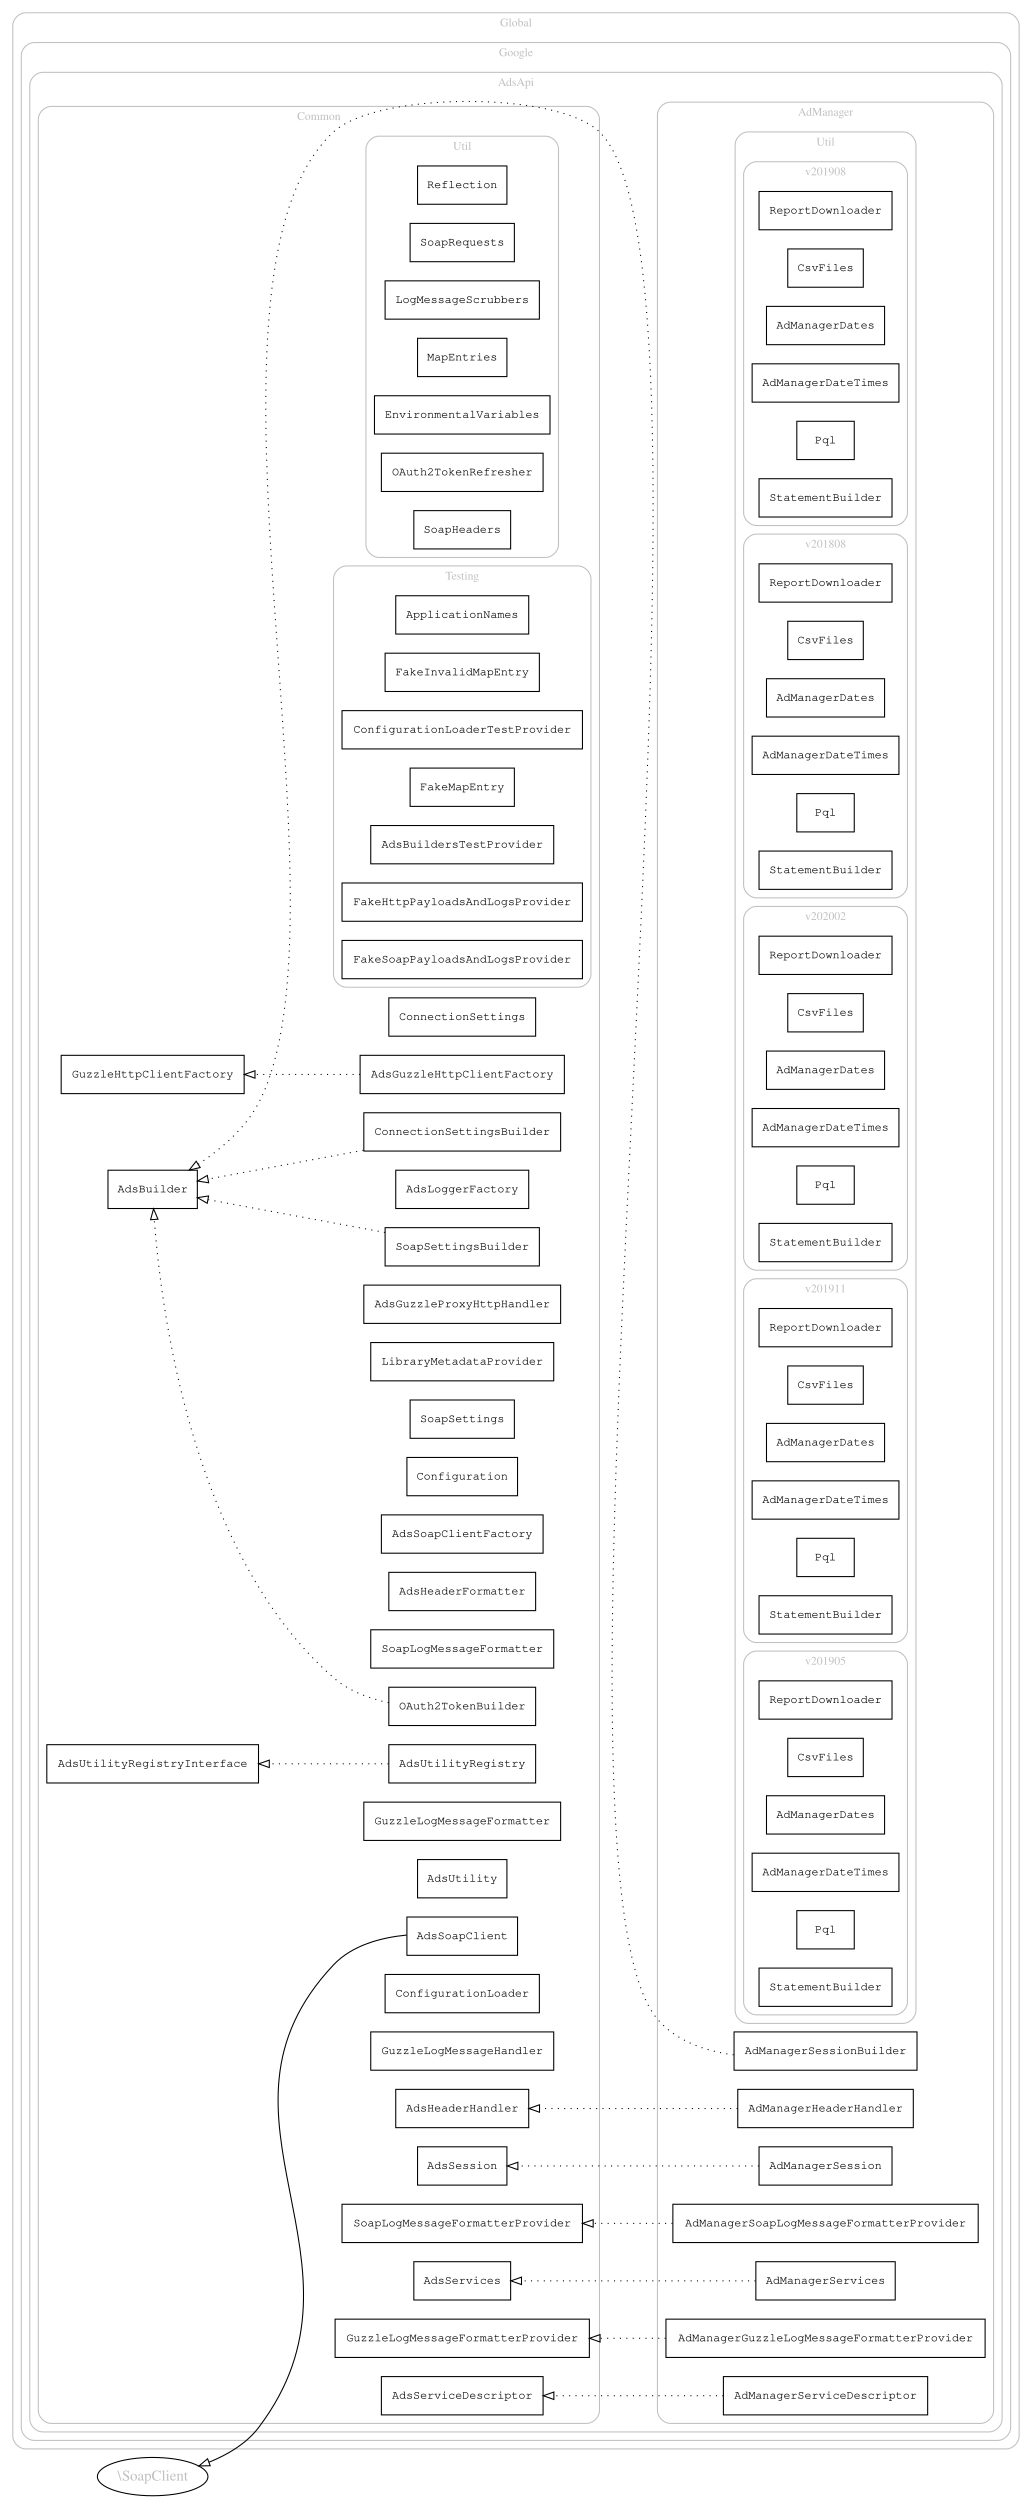
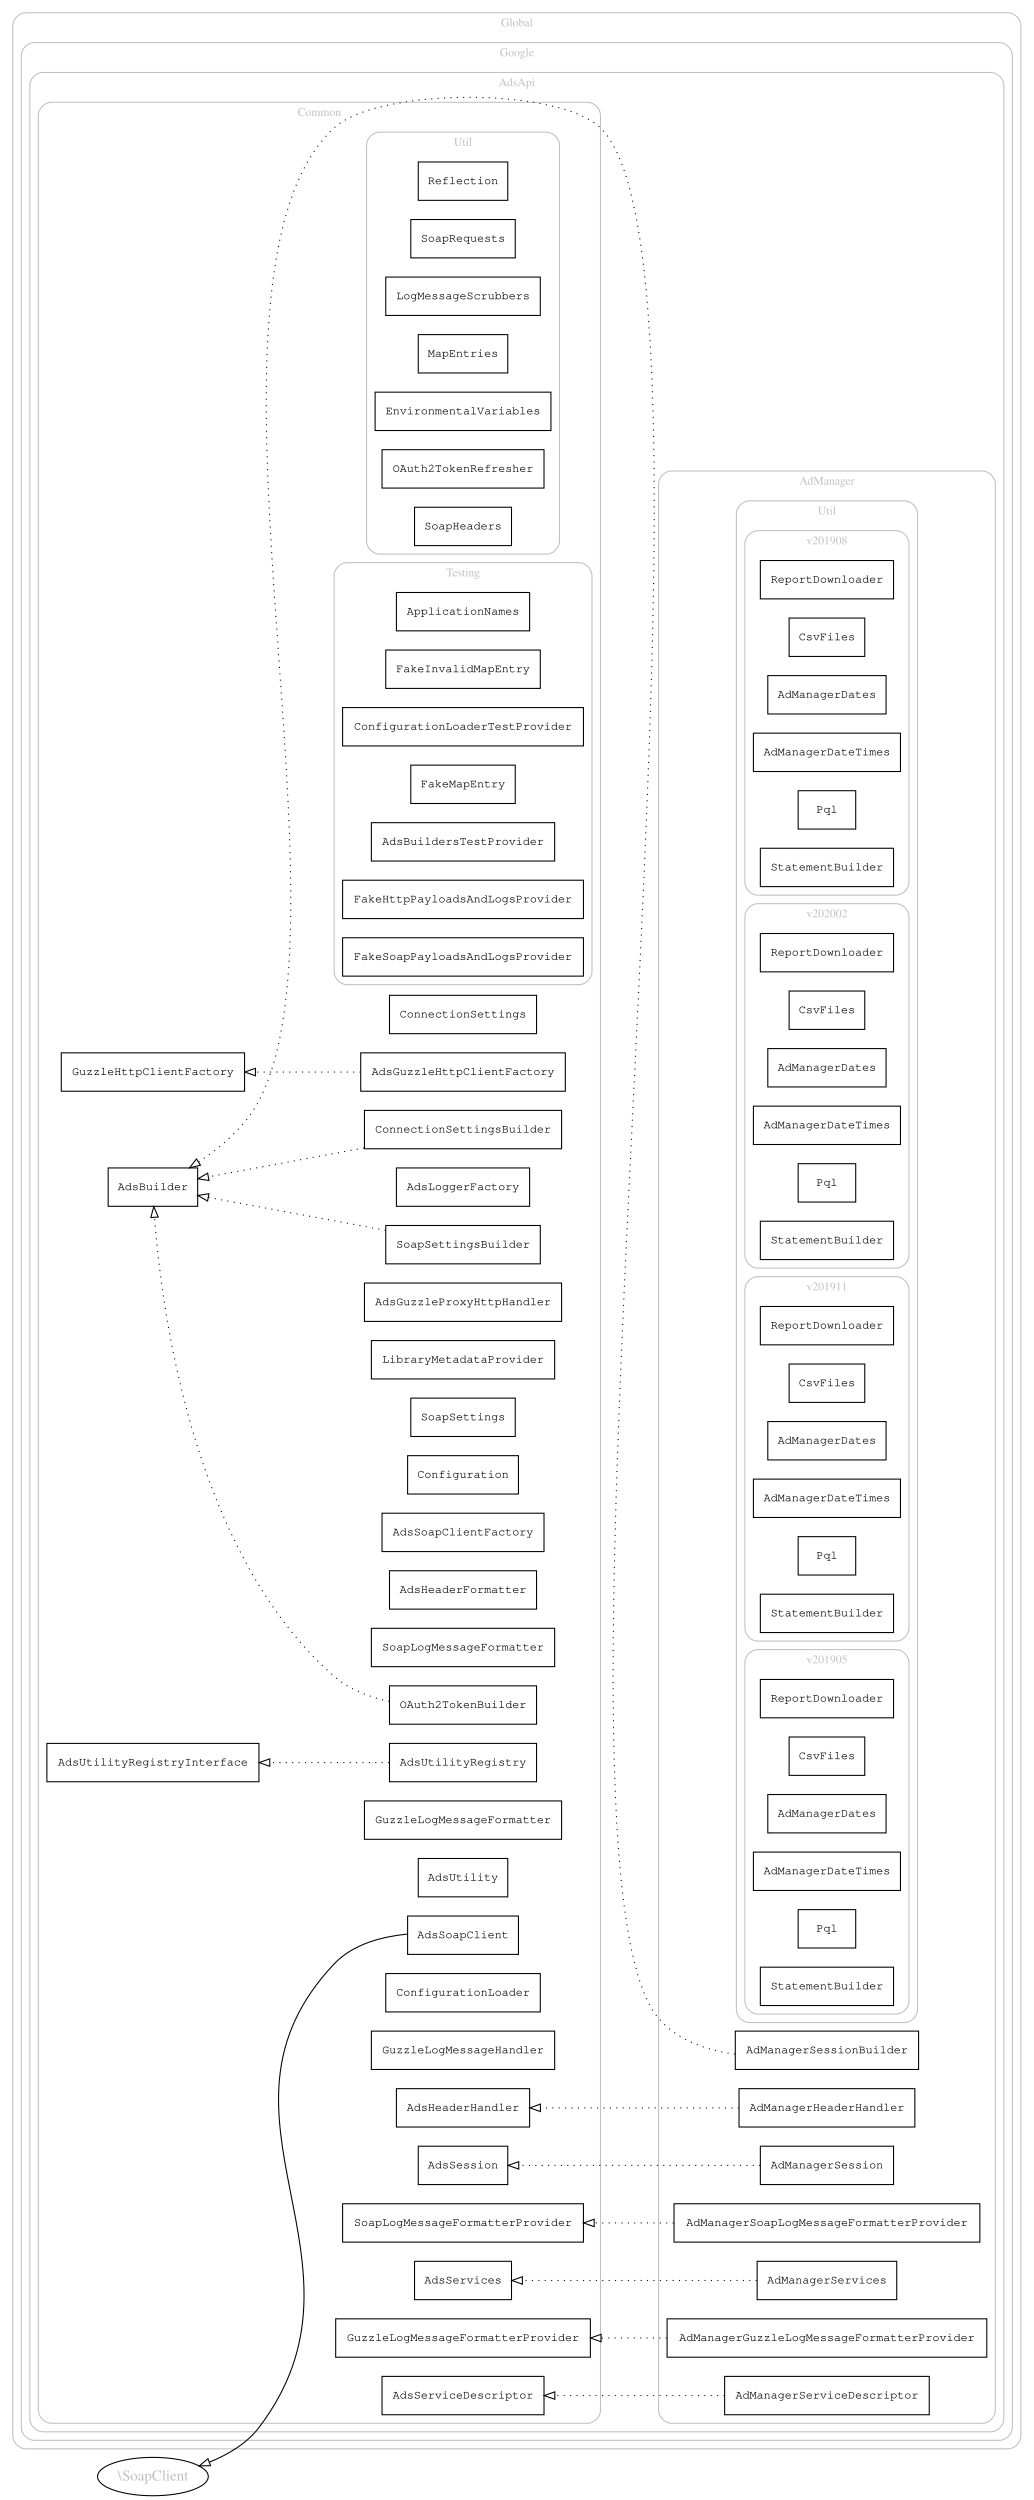
- <svg xmlns="http://www.w3.org/2000/svg" width="970pt" height="2350pt" viewBox="0.00 0.00 970.00 2350.00">
-   <g id="graph0" class="graph" transform="scale(1 1) rotate(0) translate(4 2346)">
-     <polygon fill="#ffffff" stroke="transparent" points="-4,4 -4,-2346 966,-2346 966,4 -4,4" />
+ <svg xmlns="http://www.w3.org/2000/svg" width="970pt" height="2346pt" viewBox="0.00 0.00 970.00 2346.00">
+   <g id="graph0" class="graph" transform="scale(1 1) rotate(0) translate(4 2342)">
+     <polygon fill="#ffffff" stroke="transparent" points="-4,4 -4,-2342 966,-2342 966,4 -4,4" />
    <g id="clust1" class="cluster">
-       <path fill="none" stroke="#c0c0c0" d="M20,-44C20,-44 942,-44 942,-44 948,-44 954,-50 954,-56 954,-56 954,-2322 954,-2322 954,-2328 948,-2334 942,-2334 942,-2334 20,-2334 20,-2334 14,-2334 8,-2328 8,-2322 8,-2322 8,-56 8,-56 8,-50 14,-44 20,-44" />
-       <text text-anchor="middle" x="481" y="-2321.2" font-family="Times,serif" font-size="11.00" fill="#c0c0c0">Global</text>
+       <path fill="none" stroke="#c0c0c0" d="M20,-44C20,-44 942,-44 942,-44 948,-44 954,-50 954,-56 954,-56 954,-2318 954,-2318 954,-2324 948,-2330 942,-2330 942,-2330 20,-2330 20,-2330 14,-2330 8,-2324 8,-2318 8,-2318 8,-56 8,-56 8,-50 14,-44 20,-44" />
+       <text text-anchor="middle" x="481" y="-2317.2" font-family="Times,serif" font-size="11.00" fill="#c0c0c0">Global</text>
    </g>
    <g id="clust2" class="cluster">
-       <path fill="none" stroke="#c0c0c0" d="M28,-52C28,-52 934,-52 934,-52 940,-52 946,-58 946,-64 946,-64 946,-2294 946,-2294 946,-2300 940,-2306 934,-2306 934,-2306 28,-2306 28,-2306 22,-2306 16,-2300 16,-2294 16,-2294 16,-64 16,-64 16,-58 22,-52 28,-52" />
-       <text text-anchor="middle" x="481" y="-2293.2" font-family="Times,serif" font-size="11.00" fill="#c0c0c0">Google</text>
+       <path fill="none" stroke="#c0c0c0" d="M28,-52C28,-52 934,-52 934,-52 940,-52 946,-58 946,-64 946,-64 946,-2290 946,-2290 946,-2296 940,-2302 934,-2302 934,-2302 28,-2302 28,-2302 22,-2302 16,-2296 16,-2290 16,-2290 16,-64 16,-64 16,-58 22,-52 28,-52" />
+       <text text-anchor="middle" x="481" y="-2289.2" font-family="Times,serif" font-size="11.00" fill="#c0c0c0">Google</text>
    </g>
    <g id="clust3" class="cluster">
-       <path fill="none" stroke="#c0c0c0" d="M36,-60C36,-60 926,-60 926,-60 932,-60 938,-66 938,-72 938,-72 938,-2266 938,-2266 938,-2272 932,-2278 926,-2278 926,-2278 36,-2278 36,-2278 30,-2278 24,-2272 24,-2266 24,-2266 24,-72 24,-72 24,-66 30,-60 36,-60" />
-       <text text-anchor="middle" x="481" y="-2265.2" font-family="Times,serif" font-size="11.00" fill="#c0c0c0">AdsApi</text>
+       <path fill="none" stroke="#c0c0c0" d="M36,-60C36,-60 926,-60 926,-60 932,-60 938,-66 938,-72 938,-72 938,-2262 938,-2262 938,-2268 932,-2274 926,-2274 926,-2274 36,-2274 36,-2274 30,-2274 24,-2268 24,-2262 24,-2262 24,-72 24,-72 24,-66 30,-60 36,-60" />
+       <text text-anchor="middle" x="481" y="-2261.2" font-family="Times,serif" font-size="11.00" fill="#c0c0c0">AdsApi</text>
    </g>
    <g id="clust4" class="cluster">
-       <path fill="none" stroke="#c0c0c0" d="M626,-68C626,-68 918,-68 918,-68 924,-68 930,-74 930,-80 930,-80 930,-2238 930,-2238 930,-2244 924,-2250 918,-2250 918,-2250 626,-2250 626,-2250 620,-2250 614,-2244 614,-2238 614,-2238 614,-80 614,-80 614,-74 620,-68 626,-68" />
-       <text text-anchor="middle" x="772" y="-2237.2" font-family="Times,serif" font-size="11.00" fill="#c0c0c0">AdManager</text>
+       <path fill="none" stroke="#c0c0c0" d="M626,-68C626,-68 918,-68 918,-68 924,-68 930,-74 930,-80 930,-80 930,-1888 930,-1888 930,-1894 924,-1900 918,-1900 918,-1900 626,-1900 626,-1900 620,-1900 614,-1894 614,-1888 614,-1888 614,-80 614,-80 614,-74 620,-68 626,-68" />
+       <text text-anchor="middle" x="772" y="-1887.2" font-family="Times,serif" font-size="11.00" fill="#c0c0c0">AdManager</text>
    </g>
    <g id="clust5" class="cluster">
-       <path fill="none" stroke="#c0c0c0" d="M699,-444C699,-444 845,-444 845,-444 851,-444 857,-450 857,-456 857,-456 857,-2210 857,-2210 857,-2216 851,-2222 845,-2222 845,-2222 699,-2222 699,-2222 693,-2222 687,-2216 687,-2210 687,-2210 687,-456 687,-456 687,-450 693,-444 699,-444" />
-       <text text-anchor="middle" x="772" y="-2209.2" font-family="Times,serif" font-size="11.00" fill="#c0c0c0">Util</text>
+       <path fill="none" stroke="#c0c0c0" d="M699,-444C699,-444 845,-444 845,-444 851,-444 857,-450 857,-456 857,-456 857,-1860 857,-1860 857,-1866 851,-1872 845,-1872 845,-1872 699,-1872 699,-1872 693,-1872 687,-1866 687,-1860 687,-1860 687,-456 687,-456 687,-450 693,-444 699,-444" />
+       <text text-anchor="middle" x="772" y="-1859.2" font-family="Times,serif" font-size="11.00" fill="#c0c0c0">Util</text>
    </g>
    <g id="clust6" class="cluster">
-       <path fill="none" stroke="#c0c0c0" d="M707,-1852C707,-1852 837,-1852 837,-1852 843,-1852 849,-1858 849,-1864 849,-1864 849,-2182 849,-2182 849,-2188 843,-2194 837,-2194 837,-2194 707,-2194 707,-2194 701,-2194 695,-2188 695,-2182 695,-2182 695,-1864 695,-1864 695,-1858 701,-1852 707,-1852" />
-       <text text-anchor="middle" x="772" y="-2181.2" font-family="Times,serif" font-size="11.00" fill="#c0c0c0">v201908</text>
+       <path fill="none" stroke="#c0c0c0" d="M707,-1502C707,-1502 837,-1502 837,-1502 843,-1502 849,-1508 849,-1514 849,-1514 849,-1832 849,-1832 849,-1838 843,-1844 837,-1844 837,-1844 707,-1844 707,-1844 701,-1844 695,-1838 695,-1832 695,-1832 695,-1514 695,-1514 695,-1508 701,-1502 707,-1502" />
+       <text text-anchor="middle" x="772" y="-1831.2" font-family="Times,serif" font-size="11.00" fill="#c0c0c0">v201908</text>
    </g>
    <g id="clust7" class="cluster">
-       <path fill="none" stroke="#c0c0c0" d="M707,-1502C707,-1502 837,-1502 837,-1502 843,-1502 849,-1508 849,-1514 849,-1514 849,-1832 849,-1832 849,-1838 843,-1844 837,-1844 837,-1844 707,-1844 707,-1844 701,-1844 695,-1838 695,-1832 695,-1832 695,-1514 695,-1514 695,-1508 701,-1502 707,-1502" />
-       <text text-anchor="middle" x="772" y="-1831.2" font-family="Times,serif" font-size="11.00" fill="#c0c0c0">v201808</text>
-     </g>
-     <g id="clust8" class="cluster">
      <path fill="none" stroke="#c0c0c0" d="M707,-1152C707,-1152 837,-1152 837,-1152 843,-1152 849,-1158 849,-1164 849,-1164 849,-1482 849,-1482 849,-1488 843,-1494 837,-1494 837,-1494 707,-1494 707,-1494 701,-1494 695,-1488 695,-1482 695,-1482 695,-1164 695,-1164 695,-1158 701,-1152 707,-1152" />
      <text text-anchor="middle" x="772" y="-1481.2" font-family="Times,serif" font-size="11.00" fill="#c0c0c0">v202002</text>
    </g>
-     <g id="clust9" class="cluster">
+     <g id="clust8" class="cluster">
      <path fill="none" stroke="#c0c0c0" d="M707,-802C707,-802 837,-802 837,-802 843,-802 849,-808 849,-814 849,-814 849,-1132 849,-1132 849,-1138 843,-1144 837,-1144 837,-1144 707,-1144 707,-1144 701,-1144 695,-1138 695,-1132 695,-1132 695,-814 695,-814 695,-808 701,-802 707,-802" />
      <text text-anchor="middle" x="772" y="-1131.2" font-family="Times,serif" font-size="11.00" fill="#c0c0c0">v201911</text>
    </g>
-     <g id="clust10" class="cluster">
+     <g id="clust9" class="cluster">
      <path fill="none" stroke="#c0c0c0" d="M707,-452C707,-452 837,-452 837,-452 843,-452 849,-458 849,-464 849,-464 849,-782 849,-782 849,-788 843,-794 837,-794 837,-794 707,-794 707,-794 701,-794 695,-788 695,-782 695,-782 695,-464 695,-464 695,-458 701,-452 707,-452" />
      <text text-anchor="middle" x="772" y="-781.2" font-family="Times,serif" font-size="11.00" fill="#c0c0c0">v201905</text>
    </g>
-     <g id="clust11" class="cluster">
+     <g id="clust10" class="cluster">
      <path fill="none" stroke="#c0c0c0" d="M44,-68C44,-68 547.5,-68 547.5,-68 553.5,-68 559.5,-74 559.5,-80 559.5,-80 559.5,-2234 559.5,-2234 559.5,-2240 553.5,-2246 547.5,-2246 547.5,-2246 44,-2246 44,-2246 38,-2246 32,-2240 32,-2234 32,-2234 32,-80 32,-80 32,-74 38,-68 44,-68" />
      <text text-anchor="middle" x="295.75" y="-2233.2" font-family="Times,serif" font-size="11.00" fill="#c0c0c0">Common</text>
    </g>
-     <g id="clust12" class="cluster">
+     <g id="clust11" class="cluster">
      <path fill="none" stroke="#c0c0c0" d="M352,-1822C352,-1822 509,-1822 509,-1822 515,-1822 521,-1828 521,-1834 521,-1834 521,-2206 521,-2206 521,-2212 515,-2218 509,-2218 509,-2218 352,-2218 352,-2218 346,-2218 340,-2212 340,-2206 340,-2206 340,-1834 340,-1834 340,-1828 346,-1822 352,-1822" />
      <text text-anchor="middle" x="430.5" y="-2205.2" font-family="Times,serif" font-size="11.00" fill="#c0c0c0">Util</text>
    </g>
-     <g id="clust13" class="cluster">
+     <g id="clust12" class="cluster">
      <path fill="none" stroke="#c0c0c0" d="M321.5,-1418C321.5,-1418 539.5,-1418 539.5,-1418 545.5,-1418 551.5,-1424 551.5,-1430 551.5,-1430 551.5,-1802 551.5,-1802 551.5,-1808 545.5,-1814 539.5,-1814 539.5,-1814 321.5,-1814 321.5,-1814 315.5,-1814 309.5,-1808 309.5,-1802 309.5,-1802 309.5,-1430 309.5,-1430 309.5,-1424 315.5,-1418 321.5,-1418" />
      <text text-anchor="middle" x="430.5" y="-1801.2" font-family="Times,serif" font-size="11.00" fill="#c0c0c0">Testing</text>
    </g>
    <g id="node1" class="node">
-       <polygon fill="none" stroke="#000000" points="834.5,-2166 709.5,-2166 709.5,-2130 834.5,-2130 834.5,-2166" />
-       <text text-anchor="middle" x="772" y="-2145.2" font-family="Courier,monospace" font-size="11.00" fill="#000000">ReportDownloader</text>
-     </g>
-     <g id="node2" class="node">
-       <polygon fill="none" stroke="#000000" points="807.5,-2112 736.5,-2112 736.5,-2076 807.5,-2076 807.5,-2112" />
-       <text text-anchor="middle" x="772" y="-2091.2" font-family="Courier,monospace" font-size="11.00" fill="#000000">CsvFiles</text>
-     </g>
-     <g id="node3" class="node">
-       <polygon fill="none" stroke="#000000" points="827.5,-2058 716.5,-2058 716.5,-2022 827.5,-2022 827.5,-2058" />
-       <text text-anchor="middle" x="772" y="-2037.2" font-family="Courier,monospace" font-size="11.00" fill="#000000">AdManagerDates</text>
-     </g>
-     <g id="node4" class="node">
-       <polygon fill="none" stroke="#000000" points="841,-2004 703,-2004 703,-1968 841,-1968 841,-2004" />
-       <text text-anchor="middle" x="772" y="-1983.2" font-family="Courier,monospace" font-size="11.00" fill="#000000">AdManagerDateTimes</text>
-     </g>
-     <g id="node5" class="node">
-       <polygon fill="none" stroke="#000000" points="799,-1950 745,-1950 745,-1914 799,-1914 799,-1950" />
-       <text text-anchor="middle" x="772" y="-1929.2" font-family="Courier,monospace" font-size="11.00" fill="#000000">Pql</text>
-     </g>
-     <g id="node6" class="node">
-       <polygon fill="none" stroke="#000000" points="834.5,-1896 709.5,-1896 709.5,-1860 834.5,-1860 834.5,-1896" />
-       <text text-anchor="middle" x="772" y="-1875.2" font-family="Courier,monospace" font-size="11.00" fill="#000000">StatementBuilder</text>
-     </g>
-     <g id="node7" class="node">
      <polygon fill="none" stroke="#000000" points="834.5,-1816 709.5,-1816 709.5,-1780 834.5,-1780 834.5,-1816" />
      <text text-anchor="middle" x="772" y="-1795.2" font-family="Courier,monospace" font-size="11.00" fill="#000000">ReportDownloader</text>
    </g>
-     <g id="node8" class="node">
+     <g id="node2" class="node">
      <polygon fill="none" stroke="#000000" points="807.5,-1762 736.5,-1762 736.5,-1726 807.5,-1726 807.5,-1762" />
      <text text-anchor="middle" x="772" y="-1741.2" font-family="Courier,monospace" font-size="11.00" fill="#000000">CsvFiles</text>
    </g>
-     <g id="node9" class="node">
+     <g id="node3" class="node">
      <polygon fill="none" stroke="#000000" points="827.5,-1708 716.5,-1708 716.5,-1672 827.5,-1672 827.5,-1708" />
      <text text-anchor="middle" x="772" y="-1687.2" font-family="Courier,monospace" font-size="11.00" fill="#000000">AdManagerDates</text>
    </g>
-     <g id="node10" class="node">
+     <g id="node4" class="node">
      <polygon fill="none" stroke="#000000" points="841,-1654 703,-1654 703,-1618 841,-1618 841,-1654" />
      <text text-anchor="middle" x="772" y="-1633.2" font-family="Courier,monospace" font-size="11.00" fill="#000000">AdManagerDateTimes</text>
    </g>
-     <g id="node11" class="node">
+     <g id="node5" class="node">
      <polygon fill="none" stroke="#000000" points="799,-1600 745,-1600 745,-1564 799,-1564 799,-1600" />
      <text text-anchor="middle" x="772" y="-1579.2" font-family="Courier,monospace" font-size="11.00" fill="#000000">Pql</text>
    </g>
-     <g id="node12" class="node">
+     <g id="node6" class="node">
      <polygon fill="none" stroke="#000000" points="834.5,-1546 709.5,-1546 709.5,-1510 834.5,-1510 834.5,-1546" />
      <text text-anchor="middle" x="772" y="-1525.2" font-family="Courier,monospace" font-size="11.00" fill="#000000">StatementBuilder</text>
    </g>
-     <g id="node13" class="node">
+     <g id="node7" class="node">
      <polygon fill="none" stroke="#000000" points="834.5,-1466 709.5,-1466 709.5,-1430 834.5,-1430 834.5,-1466" />
      <text text-anchor="middle" x="772" y="-1445.2" font-family="Courier,monospace" font-size="11.00" fill="#000000">ReportDownloader</text>
    </g>
-     <g id="node14" class="node">
+     <g id="node8" class="node">
      <polygon fill="none" stroke="#000000" points="807.5,-1412 736.5,-1412 736.5,-1376 807.5,-1376 807.5,-1412" />
      <text text-anchor="middle" x="772" y="-1391.2" font-family="Courier,monospace" font-size="11.00" fill="#000000">CsvFiles</text>
    </g>
-     <g id="node15" class="node">
+     <g id="node9" class="node">
      <polygon fill="none" stroke="#000000" points="827.5,-1358 716.5,-1358 716.5,-1322 827.5,-1322 827.5,-1358" />
      <text text-anchor="middle" x="772" y="-1337.2" font-family="Courier,monospace" font-size="11.00" fill="#000000">AdManagerDates</text>
    </g>
-     <g id="node16" class="node">
+     <g id="node10" class="node">
      <polygon fill="none" stroke="#000000" points="841,-1304 703,-1304 703,-1268 841,-1268 841,-1304" />
      <text text-anchor="middle" x="772" y="-1283.2" font-family="Courier,monospace" font-size="11.00" fill="#000000">AdManagerDateTimes</text>
    </g>
-     <g id="node17" class="node">
+     <g id="node11" class="node">
      <polygon fill="none" stroke="#000000" points="799,-1250 745,-1250 745,-1214 799,-1214 799,-1250" />
      <text text-anchor="middle" x="772" y="-1229.2" font-family="Courier,monospace" font-size="11.00" fill="#000000">Pql</text>
    </g>
-     <g id="node18" class="node">
+     <g id="node12" class="node">
      <polygon fill="none" stroke="#000000" points="834.5,-1196 709.5,-1196 709.5,-1160 834.5,-1160 834.5,-1196" />
      <text text-anchor="middle" x="772" y="-1175.2" font-family="Courier,monospace" font-size="11.00" fill="#000000">StatementBuilder</text>
    </g>
-     <g id="node19" class="node">
+     <g id="node13" class="node">
      <polygon fill="none" stroke="#000000" points="834.5,-1116 709.5,-1116 709.5,-1080 834.5,-1080 834.5,-1116" />
      <text text-anchor="middle" x="772" y="-1095.2" font-family="Courier,monospace" font-size="11.00" fill="#000000">ReportDownloader</text>
    </g>
-     <g id="node20" class="node">
+     <g id="node14" class="node">
      <polygon fill="none" stroke="#000000" points="807.5,-1062 736.5,-1062 736.5,-1026 807.5,-1026 807.5,-1062" />
      <text text-anchor="middle" x="772" y="-1041.2" font-family="Courier,monospace" font-size="11.00" fill="#000000">CsvFiles</text>
    </g>
-     <g id="node21" class="node">
+     <g id="node15" class="node">
      <polygon fill="none" stroke="#000000" points="827.5,-1008 716.5,-1008 716.5,-972 827.5,-972 827.5,-1008" />
      <text text-anchor="middle" x="772" y="-987.2" font-family="Courier,monospace" font-size="11.00" fill="#000000">AdManagerDates</text>
    </g>
-     <g id="node22" class="node">
+     <g id="node16" class="node">
      <polygon fill="none" stroke="#000000" points="841,-954 703,-954 703,-918 841,-918 841,-954" />
      <text text-anchor="middle" x="772" y="-933.2" font-family="Courier,monospace" font-size="11.00" fill="#000000">AdManagerDateTimes</text>
    </g>
-     <g id="node23" class="node">
+     <g id="node17" class="node">
      <polygon fill="none" stroke="#000000" points="799,-900 745,-900 745,-864 799,-864 799,-900" />
      <text text-anchor="middle" x="772" y="-879.2" font-family="Courier,monospace" font-size="11.00" fill="#000000">Pql</text>
    </g>
-     <g id="node24" class="node">
+     <g id="node18" class="node">
      <polygon fill="none" stroke="#000000" points="834.5,-846 709.5,-846 709.5,-810 834.5,-810 834.5,-846" />
      <text text-anchor="middle" x="772" y="-825.2" font-family="Courier,monospace" font-size="11.00" fill="#000000">StatementBuilder</text>
    </g>
-     <g id="node25" class="node">
+     <g id="node19" class="node">
      <polygon fill="none" stroke="#000000" points="834.5,-766 709.5,-766 709.5,-730 834.5,-730 834.5,-766" />
      <text text-anchor="middle" x="772" y="-745.2" font-family="Courier,monospace" font-size="11.00" fill="#000000">ReportDownloader</text>
    </g>
-     <g id="node26" class="node">
+     <g id="node20" class="node">
      <polygon fill="none" stroke="#000000" points="807.5,-712 736.5,-712 736.5,-676 807.5,-676 807.5,-712" />
      <text text-anchor="middle" x="772" y="-691.2" font-family="Courier,monospace" font-size="11.00" fill="#000000">CsvFiles</text>
    </g>
-     <g id="node27" class="node">
+     <g id="node21" class="node">
      <polygon fill="none" stroke="#000000" points="827.5,-658 716.5,-658 716.5,-622 827.5,-622 827.5,-658" />
      <text text-anchor="middle" x="772" y="-637.2" font-family="Courier,monospace" font-size="11.00" fill="#000000">AdManagerDates</text>
    </g>
-     <g id="node28" class="node">
+     <g id="node22" class="node">
      <polygon fill="none" stroke="#000000" points="841,-604 703,-604 703,-568 841,-568 841,-604" />
      <text text-anchor="middle" x="772" y="-583.2" font-family="Courier,monospace" font-size="11.00" fill="#000000">AdManagerDateTimes</text>
    </g>
-     <g id="node29" class="node">
+     <g id="node23" class="node">
      <polygon fill="none" stroke="#000000" points="799,-550 745,-550 745,-514 799,-514 799,-550" />
      <text text-anchor="middle" x="772" y="-529.2" font-family="Courier,monospace" font-size="11.00" fill="#000000">Pql</text>
    </g>
-     <g id="node30" class="node">
+     <g id="node24" class="node">
      <polygon fill="none" stroke="#000000" points="834.5,-496 709.5,-496 709.5,-460 834.5,-460 834.5,-496" />
      <text text-anchor="middle" x="772" y="-475.2" font-family="Courier,monospace" font-size="11.00" fill="#000000">StatementBuilder</text>
    </g>
-     <g id="node31" class="node">
+     <g id="node25" class="node">
      <polygon fill="none" stroke="#000000" points="834.5,-328 709.5,-328 709.5,-292 834.5,-292 834.5,-328" />
      <text text-anchor="middle" x="772" y="-307.2" font-family="Courier,monospace" font-size="11.00" fill="#000000">AdManagerSession</text>
    </g>
-     <g id="node79" class="node">
+     <g id="node73" class="node">
      <polygon fill="none" stroke="#000000" points="472.5,-328 388.5,-328 388.5,-292 472.5,-292 472.5,-328" />
      <text text-anchor="middle" x="430.5" y="-307.2" font-family="Courier,monospace" font-size="11.00" fill="#000000">AdsSession</text>
    </g>
    <g id="edge1" class="edge">
      <path fill="none" stroke="#000000" stroke-dasharray="1,5" d="M709.364,-310C644.381,-310 543.908,-310 482.963,-310" />
      <polygon fill="none" stroke="#000000" points="482.798,-306.5 472.798,-310 482.798,-313.5 482.798,-306.5" />
    </g>
-     <g id="node32" class="node">
+     <g id="node26" class="node">
      <polygon fill="none" stroke="#000000" points="915.5,-274 628.5,-274 628.5,-238 915.5,-238 915.5,-274" />
      <text text-anchor="middle" x="772" y="-253.2" font-family="Courier,monospace" font-size="11.00" fill="#000000">AdManagerSoapLogMessageFormatterProvider</text>
    </g>
-     <g id="node78" class="node">
+     <g id="node72" class="node">
      <polygon fill="none" stroke="#000000" points="543.5,-274 317.5,-274 317.5,-238 543.5,-238 543.5,-274" />
      <text text-anchor="middle" x="430.5" y="-253.2" font-family="Courier,monospace" font-size="11.00" fill="#000000">SoapLogMessageFormatterProvider</text>
    </g>
    <g id="edge2" class="edge">
      <path fill="none" stroke="#000000" stroke-dasharray="1,5" d="M628.163,-256C603.441,-256 577.946,-256 553.823,-256" />
      <polygon fill="none" stroke="#000000" points="553.575,-252.5 543.575,-256 553.575,-259.5 553.575,-252.5" />
    </g>
-     <g id="node33" class="node">
+     <g id="node27" class="node">
      <polygon fill="none" stroke="#000000" points="837.5,-220 706.5,-220 706.5,-184 837.5,-184 837.5,-220" />
      <text text-anchor="middle" x="772" y="-199.2" font-family="Courier,monospace" font-size="11.00" fill="#000000">AdManagerServices</text>
    </g>
-     <g id="node74" class="node">
+     <g id="node68" class="node">
      <polygon fill="none" stroke="#000000" points="476,-220 385,-220 385,-184 476,-184 476,-220" />
      <text text-anchor="middle" x="430.5" y="-199.2" font-family="Courier,monospace" font-size="11.00" fill="#000000">AdsServices</text>
    </g>
    <g id="edge3" class="edge">
      <path fill="none" stroke="#000000" stroke-dasharray="1,5" d="M706.155,-202C642.303,-202 546.495,-202 486.291,-202" />
      <polygon fill="none" stroke="#000000" points="486.213,-198.5 476.213,-202 486.213,-205.5 486.213,-198.5" />
    </g>
-     <g id="node34" class="node">
+     <g id="node28" class="node">
      <polygon fill="none" stroke="#000000" points="922,-166 622,-166 622,-130 922,-130 922,-166" />
      <text text-anchor="middle" x="772" y="-145.2" font-family="Courier,monospace" font-size="11.00" fill="#000000">AdManagerGuzzleLogMessageFormatterProvider</text>
    </g>
-     <g id="node71" class="node">
+     <g id="node65" class="node">
      <polygon fill="none" stroke="#000000" points="550,-166 311,-166 311,-130 550,-130 550,-166" />
      <text text-anchor="middle" x="430.5" y="-145.2" font-family="Courier,monospace" font-size="11.00" fill="#000000">GuzzleLogMessageFormatterProvider</text>
    </g>
    <g id="edge4" class="edge">
      <path fill="none" stroke="#000000" stroke-dasharray="1,5" d="M621.716,-148C601.203,-148 580.29,-148 560.185,-148" />
      <polygon fill="none" stroke="#000000" points="560.069,-144.5 550.069,-148 560.069,-151.5 560.069,-144.5" />
    </g>
-     <g id="node35" class="node">
+     <g id="node29" class="node">
      <polygon fill="none" stroke="#000000" points="868,-112 676,-112 676,-76 868,-76 868,-112" />
      <text text-anchor="middle" x="772" y="-91.2" font-family="Courier,monospace" font-size="11.00" fill="#000000">AdManagerServiceDescriptor</text>
    </g>
-     <g id="node72" class="node">
+     <g id="node66" class="node">
      <polygon fill="none" stroke="#000000" points="506.5,-112 354.5,-112 354.5,-76 506.5,-76 506.5,-112" />
      <text text-anchor="middle" x="430.5" y="-91.2" font-family="Courier,monospace" font-size="11.00" fill="#000000">AdsServiceDescriptor</text>
    </g>
    <g id="edge5" class="edge">
      <path fill="none" stroke="#000000" stroke-dasharray="1,5" d="M675.964,-94C625.96,-94 565.306,-94 516.803,-94" />
      <polygon fill="none" stroke="#000000" points="516.645,-90.5 506.645,-94 516.645,-97.5 516.645,-90.5" />
    </g>
-     <g id="node36" class="node">
+     <g id="node30" class="node">
      <polygon fill="none" stroke="#000000" points="858,-436 686,-436 686,-400 858,-400 858,-436" />
      <text text-anchor="middle" x="772" y="-415.2" font-family="Courier,monospace" font-size="11.00" fill="#000000">AdManagerSessionBuilder</text>
    </g>
-     <g id="node75" class="node">
+     <g id="node69" class="node">
      <polygon fill="none" stroke="#000000" points="181.5,-1246 97.5,-1246 97.5,-1210 181.5,-1210 181.5,-1246" />
      <text text-anchor="middle" x="139.5" y="-1225.2" font-family="Courier,monospace" font-size="11.00" fill="#000000">AdsBuilder</text>
    </g>
    <g id="edge6" class="edge">
      <path fill="none" stroke="#000000" stroke-dasharray="1,5" d="M685.632,-414.456C658.813,-418.017 631.681,-427.301 614,-448 485.915,-597.946 701.069,-2084.713 559.5,-2222 519.618,-2260.676 350.268,-2259.741 309.5,-2222 160.173,-2083.759 333.384,-1489.281 239,-1309 226.378,-1284.892 203.143,-1265.347 182.299,-1251.5" />
      <polygon fill="none" stroke="#000000" points="184.165,-1248.538 173.854,-1246.104 180.396,-1254.437 184.165,-1248.538" />
    </g>
-     <g id="node37" class="node">
+     <g id="node31" class="node">
      <polygon fill="none" stroke="#000000" points="854.5,-382 689.5,-382 689.5,-346 854.5,-346 854.5,-382" />
      <text text-anchor="middle" x="772" y="-361.2" font-family="Courier,monospace" font-size="11.00" fill="#000000">AdManagerHeaderHandler</text>
    </g>
-     <g id="node76" class="node">
+     <g id="node70" class="node">
      <polygon fill="none" stroke="#000000" points="493,-382 368,-382 368,-346 493,-346 493,-382" />
      <text text-anchor="middle" x="430.5" y="-361.2" font-family="Courier,monospace" font-size="11.00" fill="#000000">AdsHeaderHandler</text>
    </g>
    <g id="edge7" class="edge">
      <path fill="none" stroke="#000000" stroke-dasharray="1,5" d="M689.332,-364C632.586,-364 557.966,-364 503.432,-364" />
      <polygon fill="none" stroke="#000000" points="503.149,-360.5 493.149,-364 503.149,-367.5 503.149,-360.5" />
    </g>
-     <g id="node38" class="node">
+     <g id="node32" class="node">
      <polygon fill="none" stroke="#000000" points="472.5,-2190 388.5,-2190 388.5,-2154 472.5,-2154 472.5,-2190" />
      <text text-anchor="middle" x="430.5" y="-2169.2" font-family="Courier,monospace" font-size="11.00" fill="#000000">Reflection</text>
    </g>
-     <g id="node39" class="node">
+     <g id="node33" class="node">
      <polygon fill="none" stroke="#000000" points="479.5,-2136 381.5,-2136 381.5,-2100 479.5,-2100 479.5,-2136" />
      <text text-anchor="middle" x="430.5" y="-2115.2" font-family="Courier,monospace" font-size="11.00" fill="#000000">SoapRequests</text>
    </g>
-     <g id="node40" class="node">
+     <g id="node34" class="node">
      <polygon fill="none" stroke="#000000" points="503,-2082 358,-2082 358,-2046 503,-2046 503,-2082" />
      <text text-anchor="middle" x="430.5" y="-2061.2" font-family="Courier,monospace" font-size="11.00" fill="#000000">LogMessageScrubbers</text>
    </g>
-     <g id="node41" class="node">
+     <g id="node35" class="node">
      <polygon fill="none" stroke="#000000" points="472.5,-2028 388.5,-2028 388.5,-1992 472.5,-1992 472.5,-2028" />
      <text text-anchor="middle" x="430.5" y="-2007.2" font-family="Courier,monospace" font-size="11.00" fill="#000000">MapEntries</text>
    </g>
-     <g id="node42" class="node">
+     <g id="node36" class="node">
      <polygon fill="none" stroke="#000000" points="513,-1974 348,-1974 348,-1938 513,-1938 513,-1974" />
      <text text-anchor="middle" x="430.5" y="-1953.2" font-family="Courier,monospace" font-size="11.00" fill="#000000">EnvironmentalVariables</text>
    </g>
-     <g id="node43" class="node">
+     <g id="node37" class="node">
      <polygon fill="none" stroke="#000000" points="506.5,-1920 354.5,-1920 354.5,-1884 506.5,-1884 506.5,-1920" />
      <text text-anchor="middle" x="430.5" y="-1899.2" font-family="Courier,monospace" font-size="11.00" fill="#000000">OAuth2TokenRefresher</text>
    </g>
-     <g id="node44" class="node">
+     <g id="node38" class="node">
      <polygon fill="none" stroke="#000000" points="476,-1866 385,-1866 385,-1830 476,-1830 476,-1866" />
      <text text-anchor="middle" x="430.5" y="-1845.2" font-family="Courier,monospace" font-size="11.00" fill="#000000">SoapHeaders</text>
    </g>
-     <g id="node45" class="node">
+     <g id="node39" class="node">
      <polygon fill="none" stroke="#000000" points="493,-1786 368,-1786 368,-1750 493,-1750 493,-1786" />
      <text text-anchor="middle" x="430.5" y="-1765.2" font-family="Courier,monospace" font-size="11.00" fill="#000000">ApplicationNames</text>
    </g>
-     <g id="node46" class="node">
+     <g id="node40" class="node">
      <polygon fill="none" stroke="#000000" points="503,-1732 358,-1732 358,-1696 503,-1696 503,-1732" />
      <text text-anchor="middle" x="430.5" y="-1711.2" font-family="Courier,monospace" font-size="11.00" fill="#000000">FakeInvalidMapEntry</text>
    </g>
-     <g id="node47" class="node">
+     <g id="node41" class="node">
      <polygon fill="none" stroke="#000000" points="543.5,-1678 317.5,-1678 317.5,-1642 543.5,-1642 543.5,-1678" />
      <text text-anchor="middle" x="430.5" y="-1657.2" font-family="Courier,monospace" font-size="11.00" fill="#000000">ConfigurationLoaderTestProvider</text>
    </g>
-     <g id="node48" class="node">
+     <g id="node42" class="node">
      <polygon fill="none" stroke="#000000" points="479.5,-1624 381.5,-1624 381.5,-1588 479.5,-1588 479.5,-1624" />
      <text text-anchor="middle" x="430.5" y="-1603.2" font-family="Courier,monospace" font-size="11.00" fill="#000000">FakeMapEntry</text>
    </g>
-     <g id="node49" class="node">
+     <g id="node43" class="node">
      <polygon fill="none" stroke="#000000" points="516.5,-1570 344.5,-1570 344.5,-1534 516.5,-1534 516.5,-1570" />
      <text text-anchor="middle" x="430.5" y="-1549.2" font-family="Courier,monospace" font-size="11.00" fill="#000000">AdsBuildersTestProvider</text>
    </g>
-     <g id="node50" class="node">
+     <g id="node44" class="node">
      <polygon fill="none" stroke="#000000" points="543.5,-1516 317.5,-1516 317.5,-1480 543.5,-1480 543.5,-1516" />
      <text text-anchor="middle" x="430.5" y="-1495.2" font-family="Courier,monospace" font-size="11.00" fill="#000000">FakeHttpPayloadsAndLogsProvider</text>
    </g>
-     <g id="node51" class="node">
+     <g id="node45" class="node">
      <polygon fill="none" stroke="#000000" points="543.5,-1462 317.5,-1462 317.5,-1426 543.5,-1426 543.5,-1462" />
      <text text-anchor="middle" x="430.5" y="-1441.2" font-family="Courier,monospace" font-size="11.00" fill="#000000">FakeSoapPayloadsAndLogsProvider</text>
    </g>
-     <g id="node52" class="node">
+     <g id="node46" class="node">
      <polygon fill="none" stroke="#000000" points="499.5,-1408 361.5,-1408 361.5,-1372 499.5,-1372 499.5,-1408" />
      <text text-anchor="middle" x="430.5" y="-1387.2" font-family="Courier,monospace" font-size="11.00" fill="#000000">ConnectionSettings</text>
    </g>
-     <g id="node53" class="node">
+     <g id="node47" class="node">
      <polygon fill="none" stroke="#000000" points="526.5,-1354 334.5,-1354 334.5,-1318 526.5,-1318 526.5,-1354" />
      <text text-anchor="middle" x="430.5" y="-1333.2" font-family="Courier,monospace" font-size="11.00" fill="#000000">AdsGuzzleHttpClientFactory</text>
    </g>
-     <g id="node77" class="node">
+     <g id="node71" class="node">
      <polygon fill="none" stroke="#000000" points="225.5,-1354 53.5,-1354 53.5,-1318 225.5,-1318 225.5,-1354" />
      <text text-anchor="middle" x="139.5" y="-1333.2" font-family="Courier,monospace" font-size="11.00" fill="#000000">GuzzleHttpClientFactory</text>
    </g>
    <g id="edge8" class="edge">
      <path fill="none" stroke="#000000" stroke-dasharray="1,5" d="M334.409,-1336C302.74,-1336 267.527,-1336 235.839,-1336" />
      <polygon fill="none" stroke="#000000" points="235.684,-1332.5 225.684,-1336 235.684,-1339.5 235.684,-1332.5" />
    </g>
-     <g id="node54" class="node">
+     <g id="node48" class="node">
      <polygon fill="none" stroke="#000000" points="482.5,-544 378.5,-544 378.5,-508 482.5,-508 482.5,-544" />
      <text text-anchor="middle" x="430.5" y="-523.2" font-family="Courier,monospace" font-size="11.00" fill="#000000">AdsSoapClient</text>
    </g>
-     <g id="node80" class="node">
+     <g id="node74" class="node">
      <ellipse fill="none" stroke="#000000" cx="139.5" cy="-18" rx="51.991" ry="18" />
      <text text-anchor="middle" x="139.5" y="-14.3" font-family="Times,serif" font-size="14.00" fill="#c0c0c0">\SoapClient</text>
    </g>
    <g id="edge9" class="edge">
      <path fill="none" stroke="#000000" d="M378.42,-527.061C354.221,-524.721 326.997,-517.558 309.5,-499 175.145,-356.493 357.406,-220.011 239,-64 227.496,-48.843 209.801,-38.509 192.505,-31.542" />
      <polygon fill="none" stroke="#000000" points="193.572,-28.205 182.979,-28.009 191.138,-34.768 193.572,-28.205" />
    </g>
-     <g id="node55" class="node">
+     <g id="node49" class="node">
      <polygon fill="none" stroke="#000000" points="493,-1246 368,-1246 368,-1210 493,-1210 493,-1246" />
      <text text-anchor="middle" x="430.5" y="-1225.2" font-family="Courier,monospace" font-size="11.00" fill="#000000">AdsLoggerFactory</text>
    </g>
-     <g id="node56" class="node">
+     <g id="node50" class="node">
      <polygon fill="none" stroke="#000000" points="523,-1300 338,-1300 338,-1264 523,-1264 523,-1300" />
      <text text-anchor="middle" x="430.5" y="-1279.2" font-family="Courier,monospace" font-size="11.00" fill="#000000">ConnectionSettingsBuilder</text>
    </g>
    <g id="edge10" class="edge">
      <path fill="none" stroke="#000000" stroke-dasharray="1,5" d="M337.626,-1264.766C289.324,-1255.802 232.079,-1245.18 191.574,-1237.663" />
      <polygon fill="none" stroke="#000000" points="192.123,-1234.205 181.652,-1235.822 190.846,-1241.088 192.123,-1234.205" />
    </g>
-     <g id="node57" class="node">
+     <g id="node51" class="node">
      <polygon fill="none" stroke="#000000" points="523,-1138 338,-1138 338,-1102 523,-1102 523,-1138" />
      <text text-anchor="middle" x="430.5" y="-1117.2" font-family="Courier,monospace" font-size="11.00" fill="#000000">AdsGuzzleProxyHttpHandler</text>
    </g>
-     <g id="node58" class="node">
+     <g id="node52" class="node">
      <polygon fill="none" stroke="#000000" points="516.5,-1084 344.5,-1084 344.5,-1048 516.5,-1048 516.5,-1084" />
      <text text-anchor="middle" x="430.5" y="-1063.2" font-family="Courier,monospace" font-size="11.00" fill="#000000">LibraryMetadataProvider</text>
    </g>
-     <g id="node59" class="node">
+     <g id="node53" class="node">
      <polygon fill="none" stroke="#000000" points="479.5,-1030 381.5,-1030 381.5,-994 479.5,-994 479.5,-1030" />
      <text text-anchor="middle" x="430.5" y="-1009.2" font-family="Courier,monospace" font-size="11.00" fill="#000000">SoapSettings</text>
    </g>
-     <g id="node60" class="node">
+     <g id="node54" class="node">
      <polygon fill="none" stroke="#000000" points="482.5,-976 378.5,-976 378.5,-940 482.5,-940 482.5,-976" />
      <text text-anchor="middle" x="430.5" y="-955.2" font-family="Courier,monospace" font-size="11.00" fill="#000000">Configuration</text>
    </g>
-     <g id="node61" class="node">
+     <g id="node55" class="node">
      <polygon fill="none" stroke="#000000" points="506.5,-922 354.5,-922 354.5,-886 506.5,-886 506.5,-922" />
      <text text-anchor="middle" x="430.5" y="-901.2" font-family="Courier,monospace" font-size="11.00" fill="#000000">AdsSoapClientFactory</text>
    </g>
-     <g id="node62" class="node">
+     <g id="node56" class="node">
      <polygon fill="none" stroke="#000000" points="499.5,-868 361.5,-868 361.5,-832 499.5,-832 499.5,-868" />
      <text text-anchor="middle" x="430.5" y="-847.2" font-family="Courier,monospace" font-size="11.00" fill="#000000">AdsHeaderFormatter</text>
    </g>
-     <g id="node63" class="node">
+     <g id="node57" class="node">
      <polygon fill="none" stroke="#000000" points="516.5,-814 344.5,-814 344.5,-778 516.5,-778 516.5,-814" />
      <text text-anchor="middle" x="430.5" y="-793.2" font-family="Courier,monospace" font-size="11.00" fill="#000000">SoapLogMessageFormatter</text>
    </g>
-     <g id="node64" class="node">
+     <g id="node58" class="node">
      <polygon fill="none" stroke="#000000" points="499.5,-706 361.5,-706 361.5,-670 499.5,-670 499.5,-706" />
      <text text-anchor="middle" x="430.5" y="-685.2" font-family="Courier,monospace" font-size="11.00" fill="#000000">AdsUtilityRegistry</text>
    </g>
-     <g id="node73" class="node">
+     <g id="node67" class="node">
      <polygon fill="none" stroke="#000000" points="239,-706 40,-706 40,-670 239,-670 239,-706" />
      <text text-anchor="middle" x="139.5" y="-685.2" font-family="Courier,monospace" font-size="11.00" fill="#000000">AdsUtilityRegistryInterface</text>
    </g>
    <g id="edge11" class="edge">
      <path fill="none" stroke="#000000" stroke-dasharray="1,5" d="M361.168,-688C327.823,-688 287.046,-688 249.599,-688" />
      <polygon fill="none" stroke="#000000" points="249.135,-684.5 239.135,-688 249.134,-691.5 249.135,-684.5" />
    </g>
-     <g id="node65" class="node">
+     <g id="node59" class="node">
      <polygon fill="none" stroke="#000000" points="503,-1192 358,-1192 358,-1156 503,-1156 503,-1192" />
      <text text-anchor="middle" x="430.5" y="-1171.2" font-family="Courier,monospace" font-size="11.00" fill="#000000">SoapSettingsBuilder</text>
    </g>
    <g id="edge12" class="edge">
      <path fill="none" stroke="#000000" stroke-dasharray="1,5" d="M357.819,-1187.487C306.172,-1197.071 238.031,-1209.716 191.708,-1218.312" />
      <polygon fill="none" stroke="#000000" points="190.781,-1214.924 181.588,-1220.19 192.059,-1221.806 190.781,-1214.924" />
    </g>
-     <g id="node66" class="node">
+     <g id="node60" class="node">
      <polygon fill="none" stroke="#000000" points="523,-652 338,-652 338,-616 523,-616 523,-652" />
      <text text-anchor="middle" x="430.5" y="-631.2" font-family="Courier,monospace" font-size="11.00" fill="#000000">GuzzleLogMessageFormatter</text>
    </g>
-     <g id="node67" class="node">
+     <g id="node61" class="node">
      <polygon fill="none" stroke="#000000" points="472.5,-598 388.5,-598 388.5,-562 472.5,-562 472.5,-598" />
      <text text-anchor="middle" x="430.5" y="-577.2" font-family="Courier,monospace" font-size="11.00" fill="#000000">AdsUtility</text>
    </g>
-     <g id="node68" class="node">
+     <g id="node62" class="node">
      <polygon fill="none" stroke="#000000" points="499.5,-760 361.5,-760 361.5,-724 499.5,-724 499.5,-760" />
      <text text-anchor="middle" x="430.5" y="-739.2" font-family="Courier,monospace" font-size="11.00" fill="#000000">OAuth2TokenBuilder</text>
    </g>
    <g id="edge13" class="edge">
      <path fill="none" stroke="#000000" stroke-dasharray="1,5" d="M361.312,-745.46C342.737,-749.378 323.848,-756.471 309.5,-769 175.618,-885.908 147.026,-1118.186 141.045,-1199.268" />
      <polygon fill="none" stroke="#000000" points="137.524,-1199.465 140.342,-1209.678 144.508,-1199.936 137.524,-1199.465" />
    </g>
-     <g id="node69" class="node">
+     <g id="node63" class="node">
      <polygon fill="none" stroke="#000000" points="503,-490 358,-490 358,-454 503,-454 503,-490" />
      <text text-anchor="middle" x="430.5" y="-469.2" font-family="Courier,monospace" font-size="11.00" fill="#000000">ConfigurationLoader</text>
    </g>
-     <g id="node70" class="node">
+     <g id="node64" class="node">
      <polygon fill="none" stroke="#000000" points="516.5,-436 344.5,-436 344.5,-400 516.5,-400 516.5,-436" />
      <text text-anchor="middle" x="430.5" y="-415.2" font-family="Courier,monospace" font-size="11.00" fill="#000000">GuzzleLogMessageHandler</text>
    </g>
  </g>
</svg>
